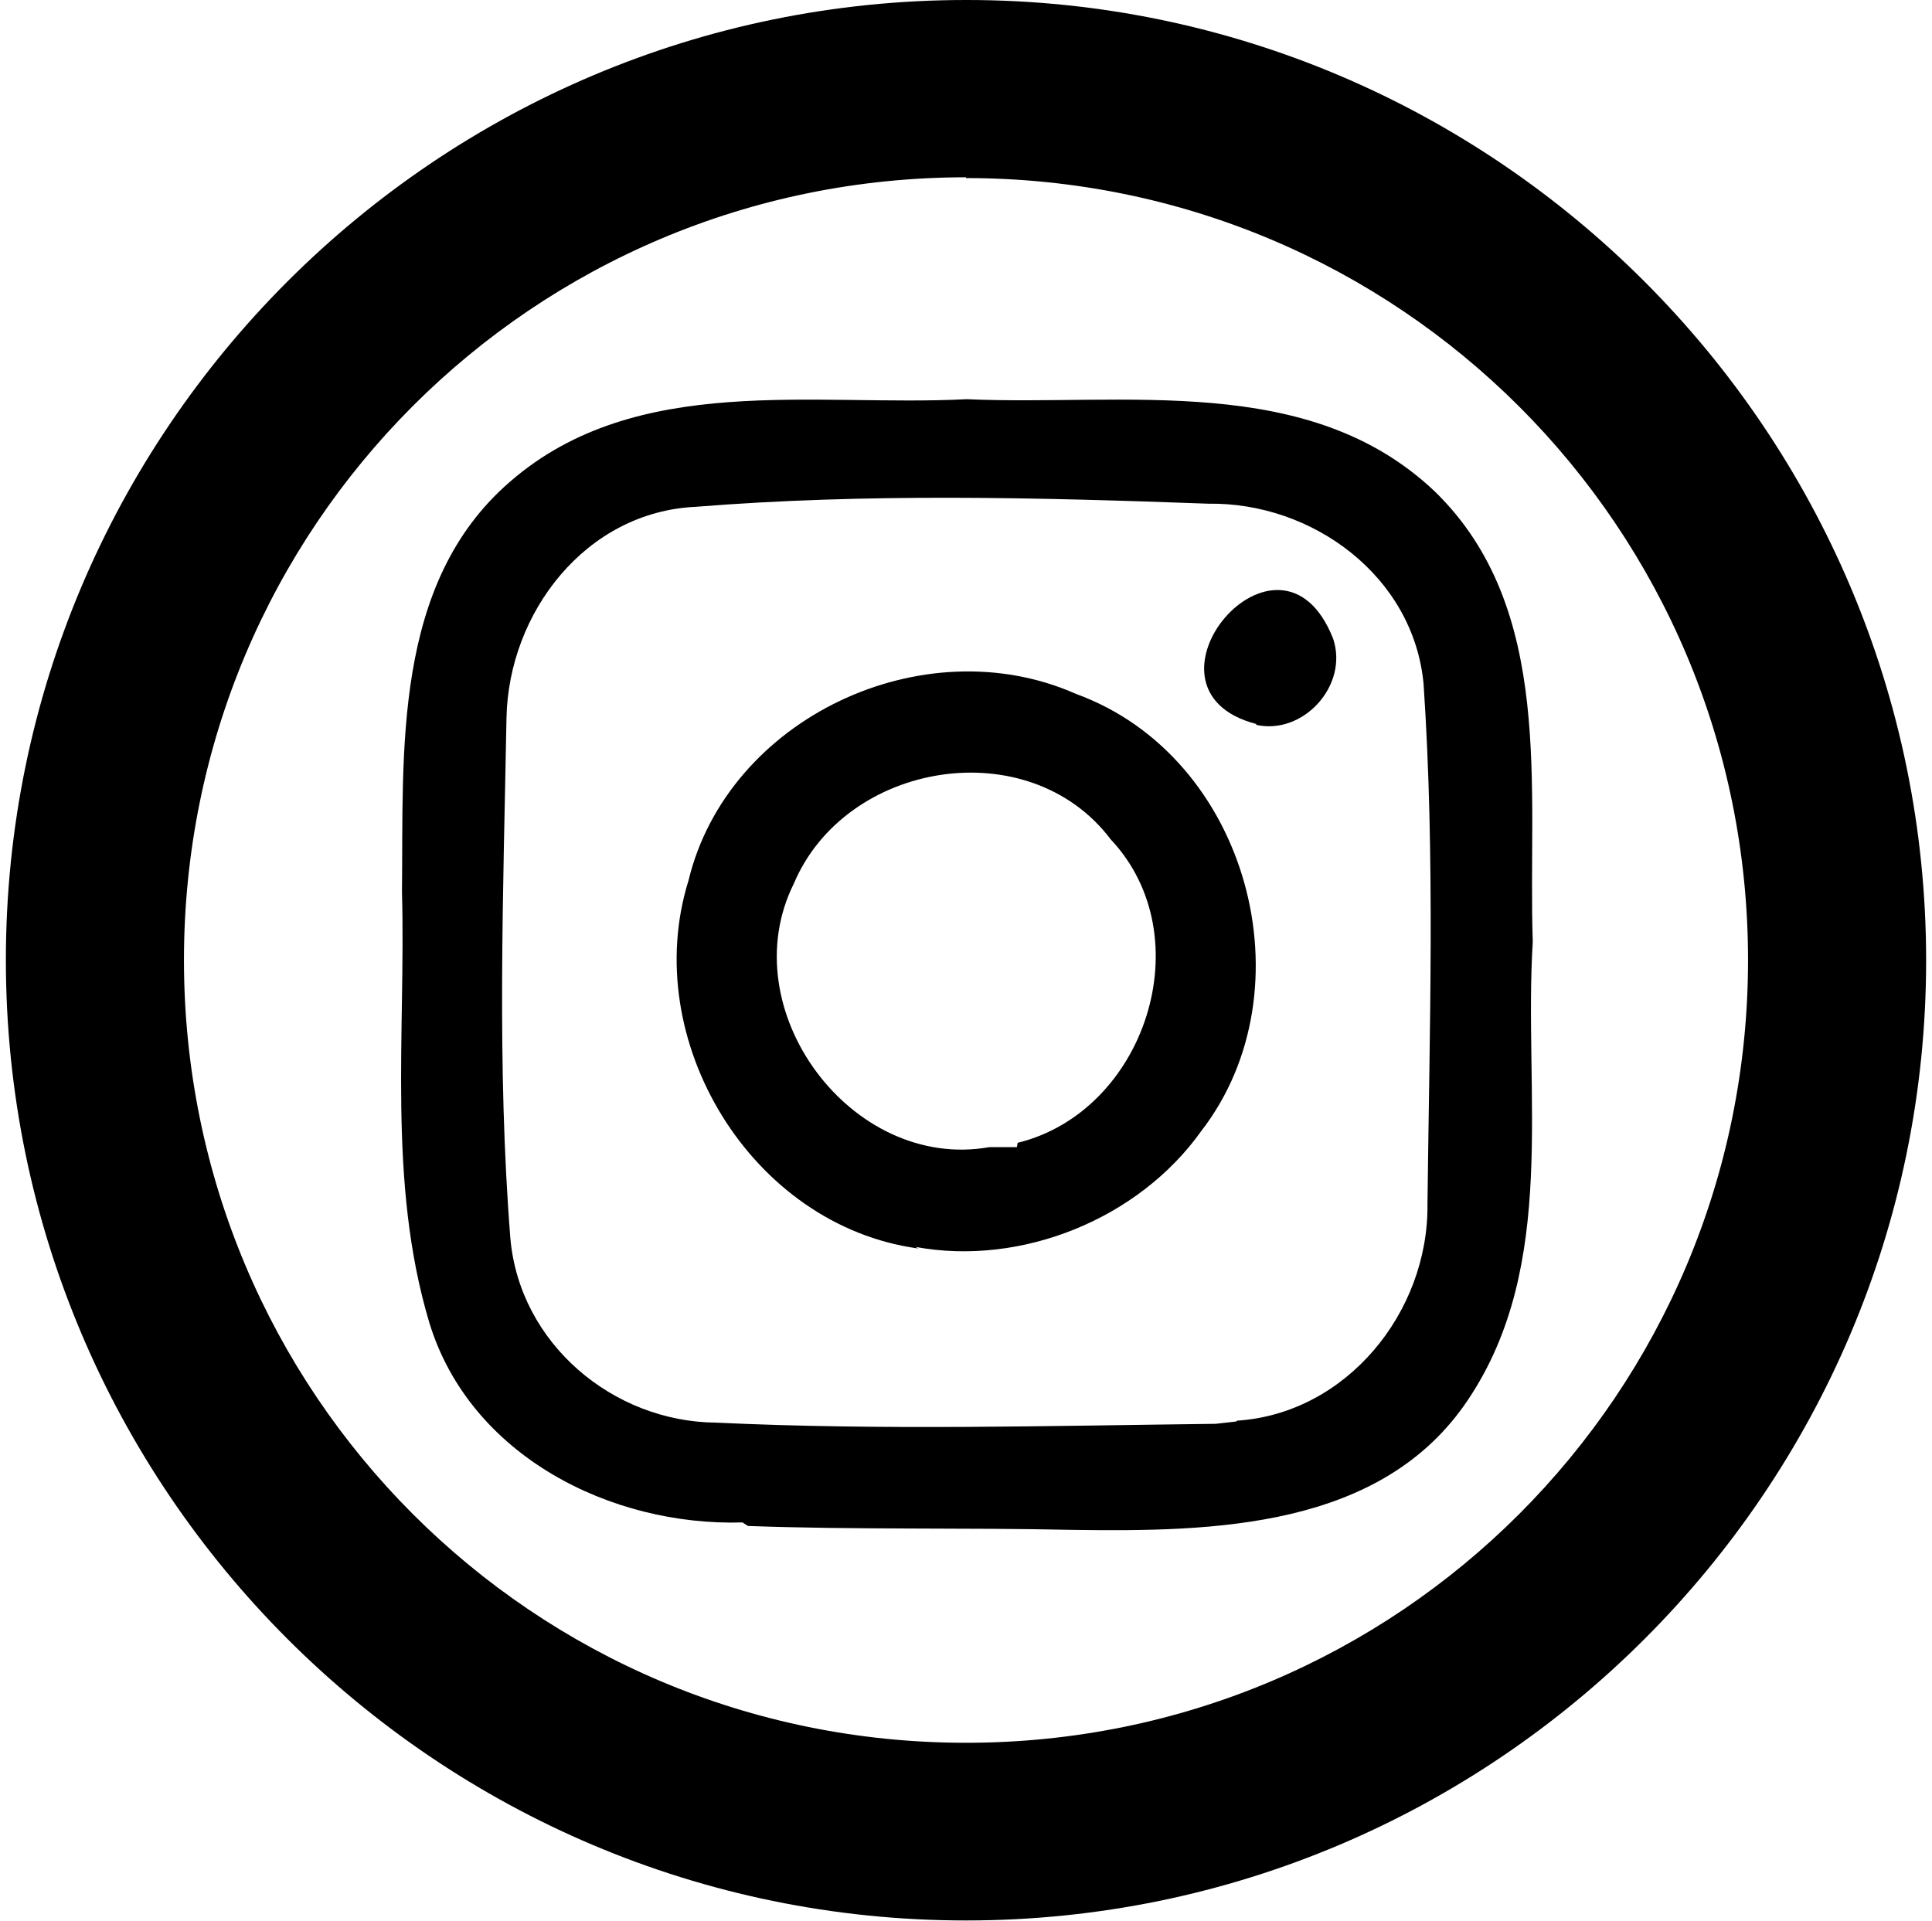
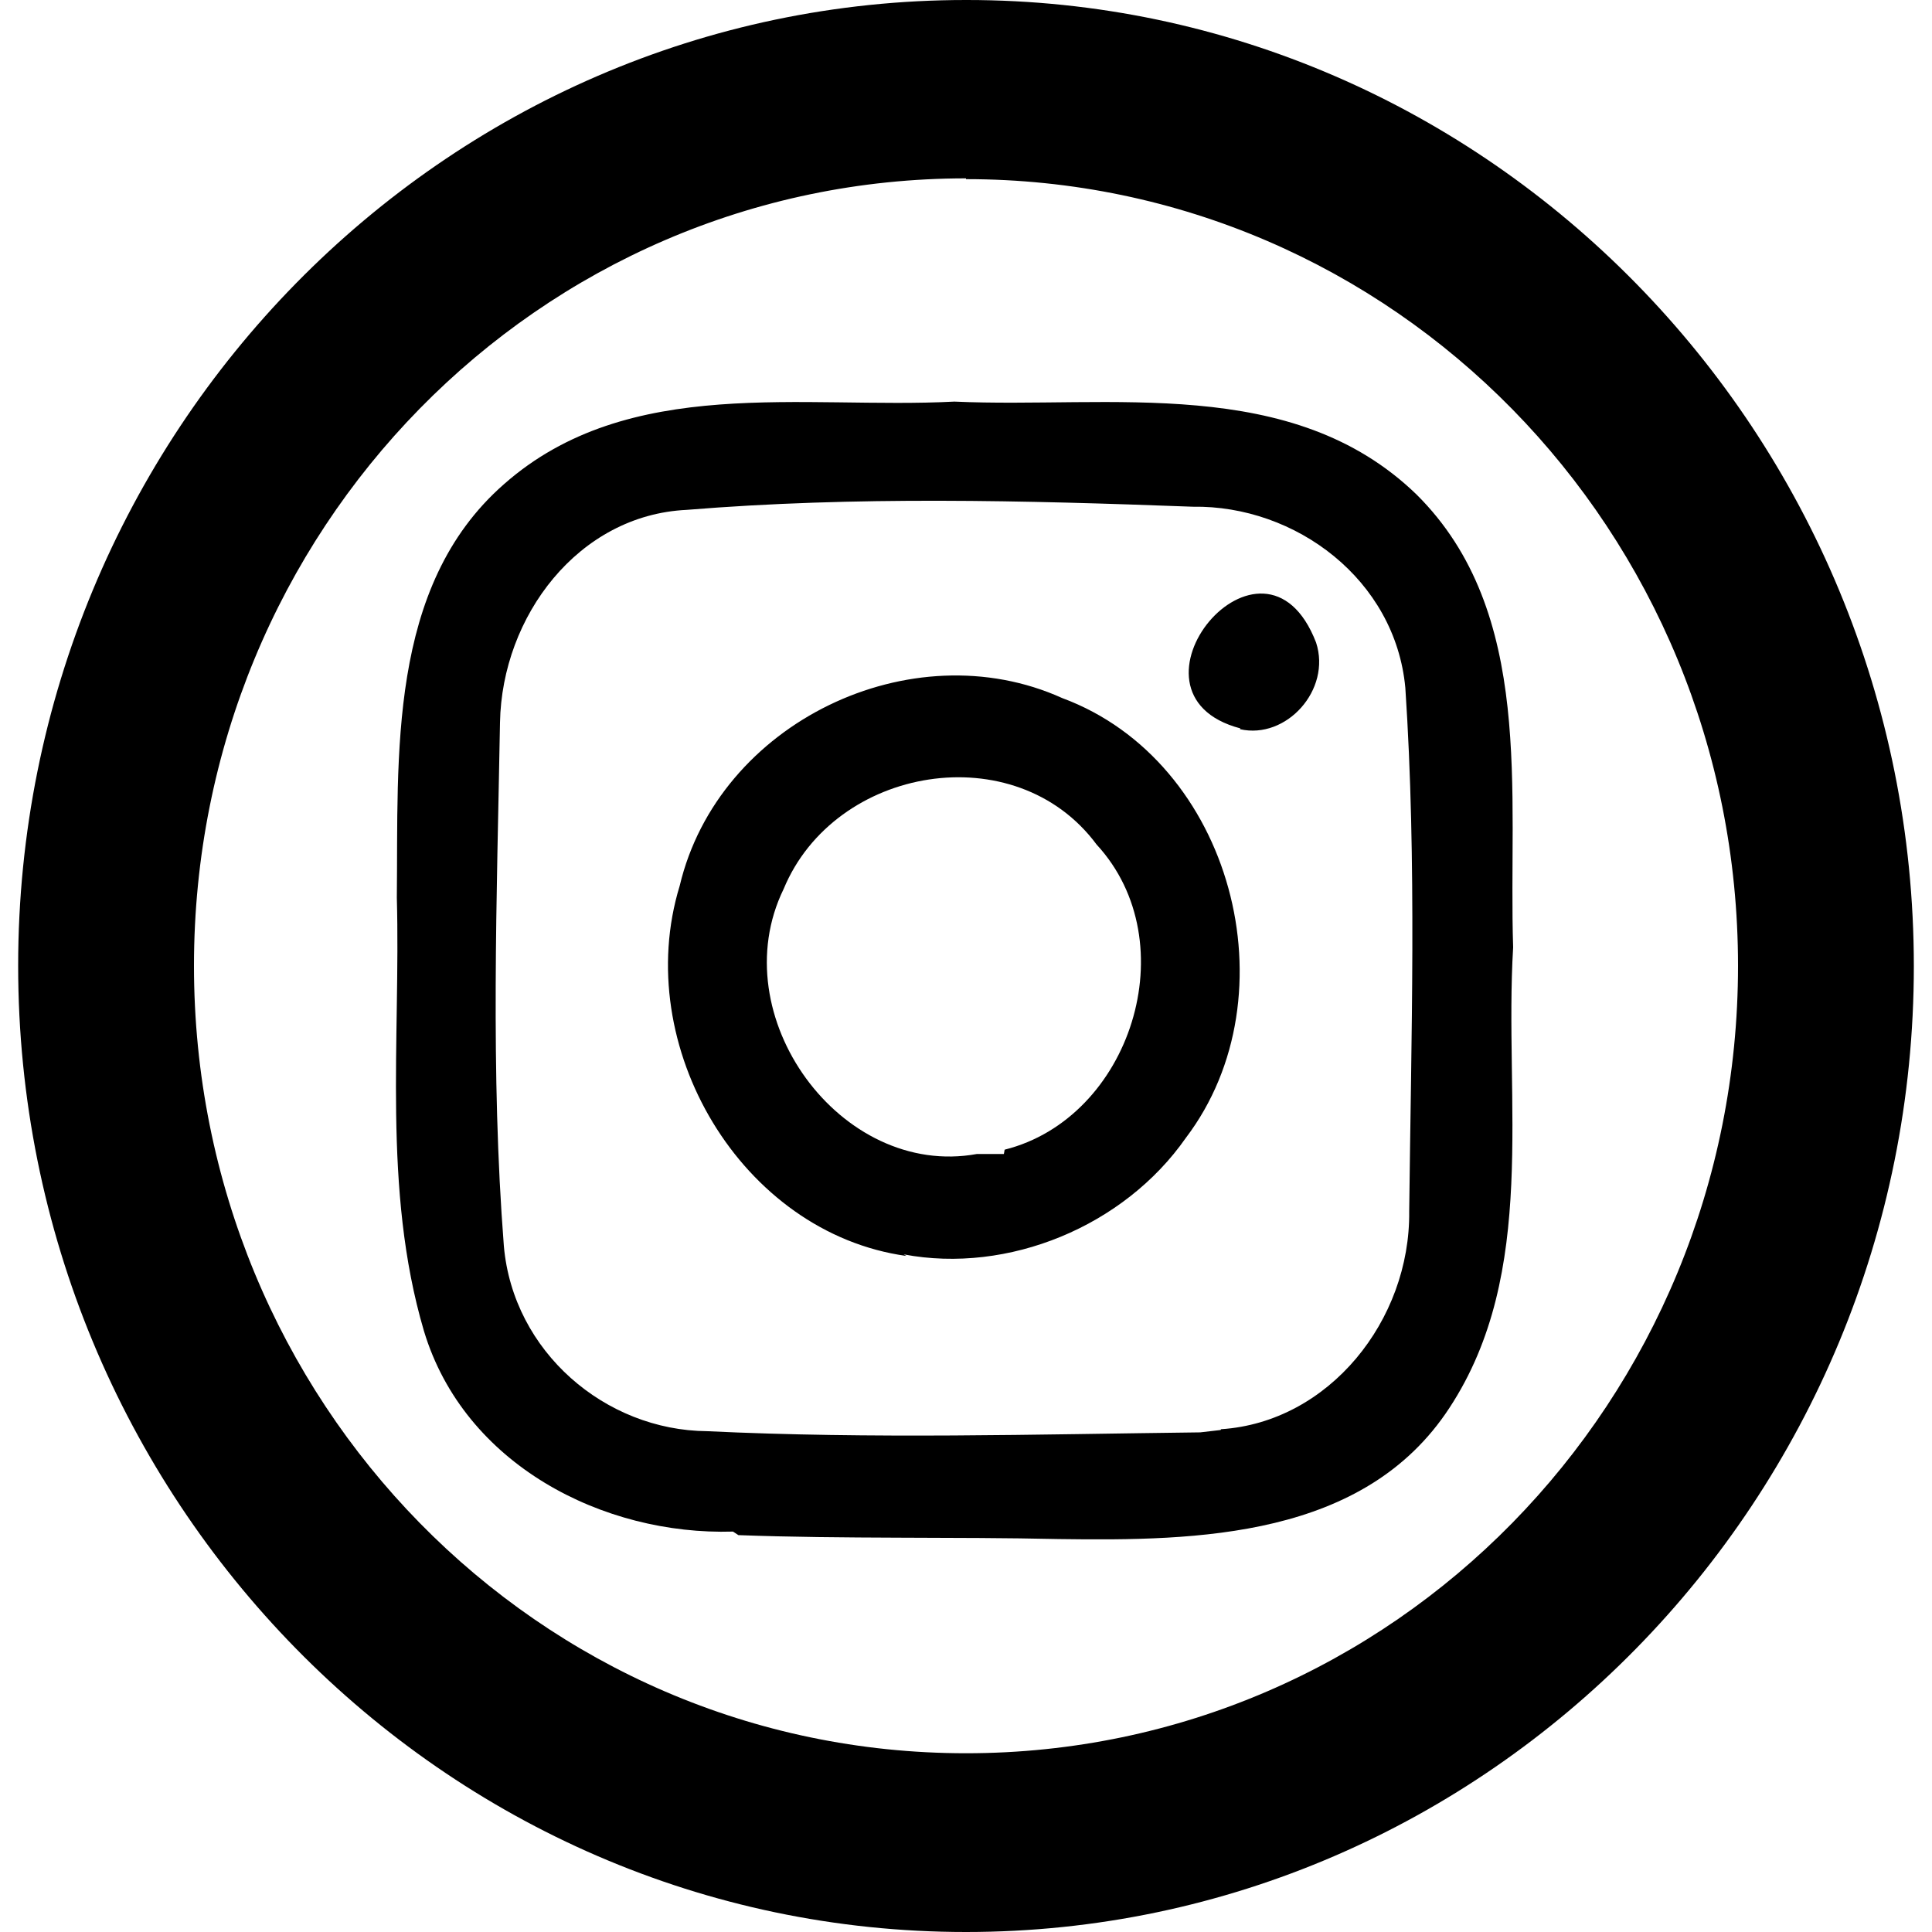
- <svg xmlns="http://www.w3.org/2000/svg" viewBox="0 0 493.6 490.7">
-   <path d="M189.7 389c-33.6 1-69.6-17-80-51-10.8-36-6-74-7-110 .4-36-2.5-79 27.7-105 32.3-28 77.6-19 116.6-21 40.2 1.8 87.4-7 119.6 23.6 30.8 30 23.7 76 25 115-2.4 39 6.6 82.5-16.5 117-22 33-65 33.8-101 33.3-27-.6-56 0-83-1zM316 363c28-1.8 49-27.7 48.7-55.3.5-44.2 2-88.7-1-133-2.6-27.5-28.4-46.4-55-46-43.6-1.6-87.4-2.7-131 .8-28 1.3-47.8 27-48.3 54-.8 44.3-2.5 89 1 133 2.4 26.8 26.2 46.8 52.6 47 42.5 2 85 .8 127.6.3l5.3-.6zm-81.4-44c-42.7-5.8-71.4-53.3-58.7-94 10-41.5 60-65 99-47.7 44 16 60 75.5 32 111.7-16 22.5-46 34.6-73 29.6zm25.4-27c32.6-8 47.2-52.6 23.8-77.5-21-27.8-67.8-20-81 11.3-16 32.2 14.8 73.6 50 67.3h7zm61-107c-34-8.8 6-56.4 19.6-21.8 4 12-7.7 24.7-19.7 22z" />
-   <path d="M246.8 0C111.6 0 1.5 110 1.5 245.3s110 245.4 245.3 245.4c135.2 0 245.3-110 245.3-245.3S382 0 247 0zm0 45.5c110.6 0 199.8 89.2 199.8 199.8 0 110.7-89.2 200-199.8 200C136.2 445.3 47 356 47 245.3s89.2-200 199.8-200z" />
+ <svg xmlns="http://www.w3.org/2000/svg" viewBox="0 0 500 500" id="svg2" version="1.1" width="500" height="500">
+   <defs id="defs10" />
+   <path d="m 189.7,396.373 c -33.6,1.019 -69.6,-17.322 -80,-51.967 -10.8,-36.682 -6,-75.402 -7,-112.085 0.4,-36.682 -2.5,-80.497 27.7,-106.99 32.3,-28.531 77.6,-19.36 116.6,-21.398 40.2,1.834 87.4,-7.133 119.6,24.047 30.8,30.569 23.7,77.44 25,117.18 -2.4,39.739 6.6,84.064 -16.5,119.217 -22,33.625 -65,34.441 -101,33.931 -27,-0.611 -56,0 -83,-1.019 z M 316,369.88 c 28,-1.834 49,-28.225 48.7,-56.348 0.5,-45.038 2,-90.381 -1,-135.521 -2.6,-28.021 -28.4,-47.279 -55,-46.872 -43.6,-1.63 -87.4,-2.751 -131,0.815 -28,1.325 -47.8,27.512 -48.3,55.023 -0.8,45.14 -2.5,90.687 1,135.521 2.4,27.308 26.2,47.687 52.6,47.891 42.5,2.038 85,0.815 127.6,0.306 l 5.3,-0.611 z m -81.4,-44.834 c -42.7,-5.91 -71.4,-54.31 -58.7,-95.782 10,-42.287 60,-66.232 99,-48.604 44,16.303 60,76.931 32,113.817 -16,22.926 -46,35.256 -73,30.161 z M 260,297.534 c 32.6,-8.152 47.2,-53.597 23.8,-78.969 -21,-28.327 -67.8,-20.379 -81,11.514 -16,32.81 14.8,74.995 50,68.576 l 7,0 z m 61,-109.028 c -34,-8.967 6,-57.469 19.6,-22.213 4,12.227 -7.7,25.168 -19.7,22.417 z" id="path4" />
+   <path d="M 250,0 C 114.8,0 4.7,112.085 4.7,249.949 4.7,387.813 114.7,500 250,500 385.2,500 495.3,387.915 495.3,250.051 495.3,112.187 385.2,0 250.2,0 Z m 0,46.362 c 110.6,0 199.8,90.891 199.8,203.587 0,112.798 -89.2,203.791 -199.8,203.791 -110.6,0 -199.8,-90.992 -199.8,-203.791 C 50.2,137.151 139.4,46.159 250,46.159 Z" id="path6" />
</svg>
